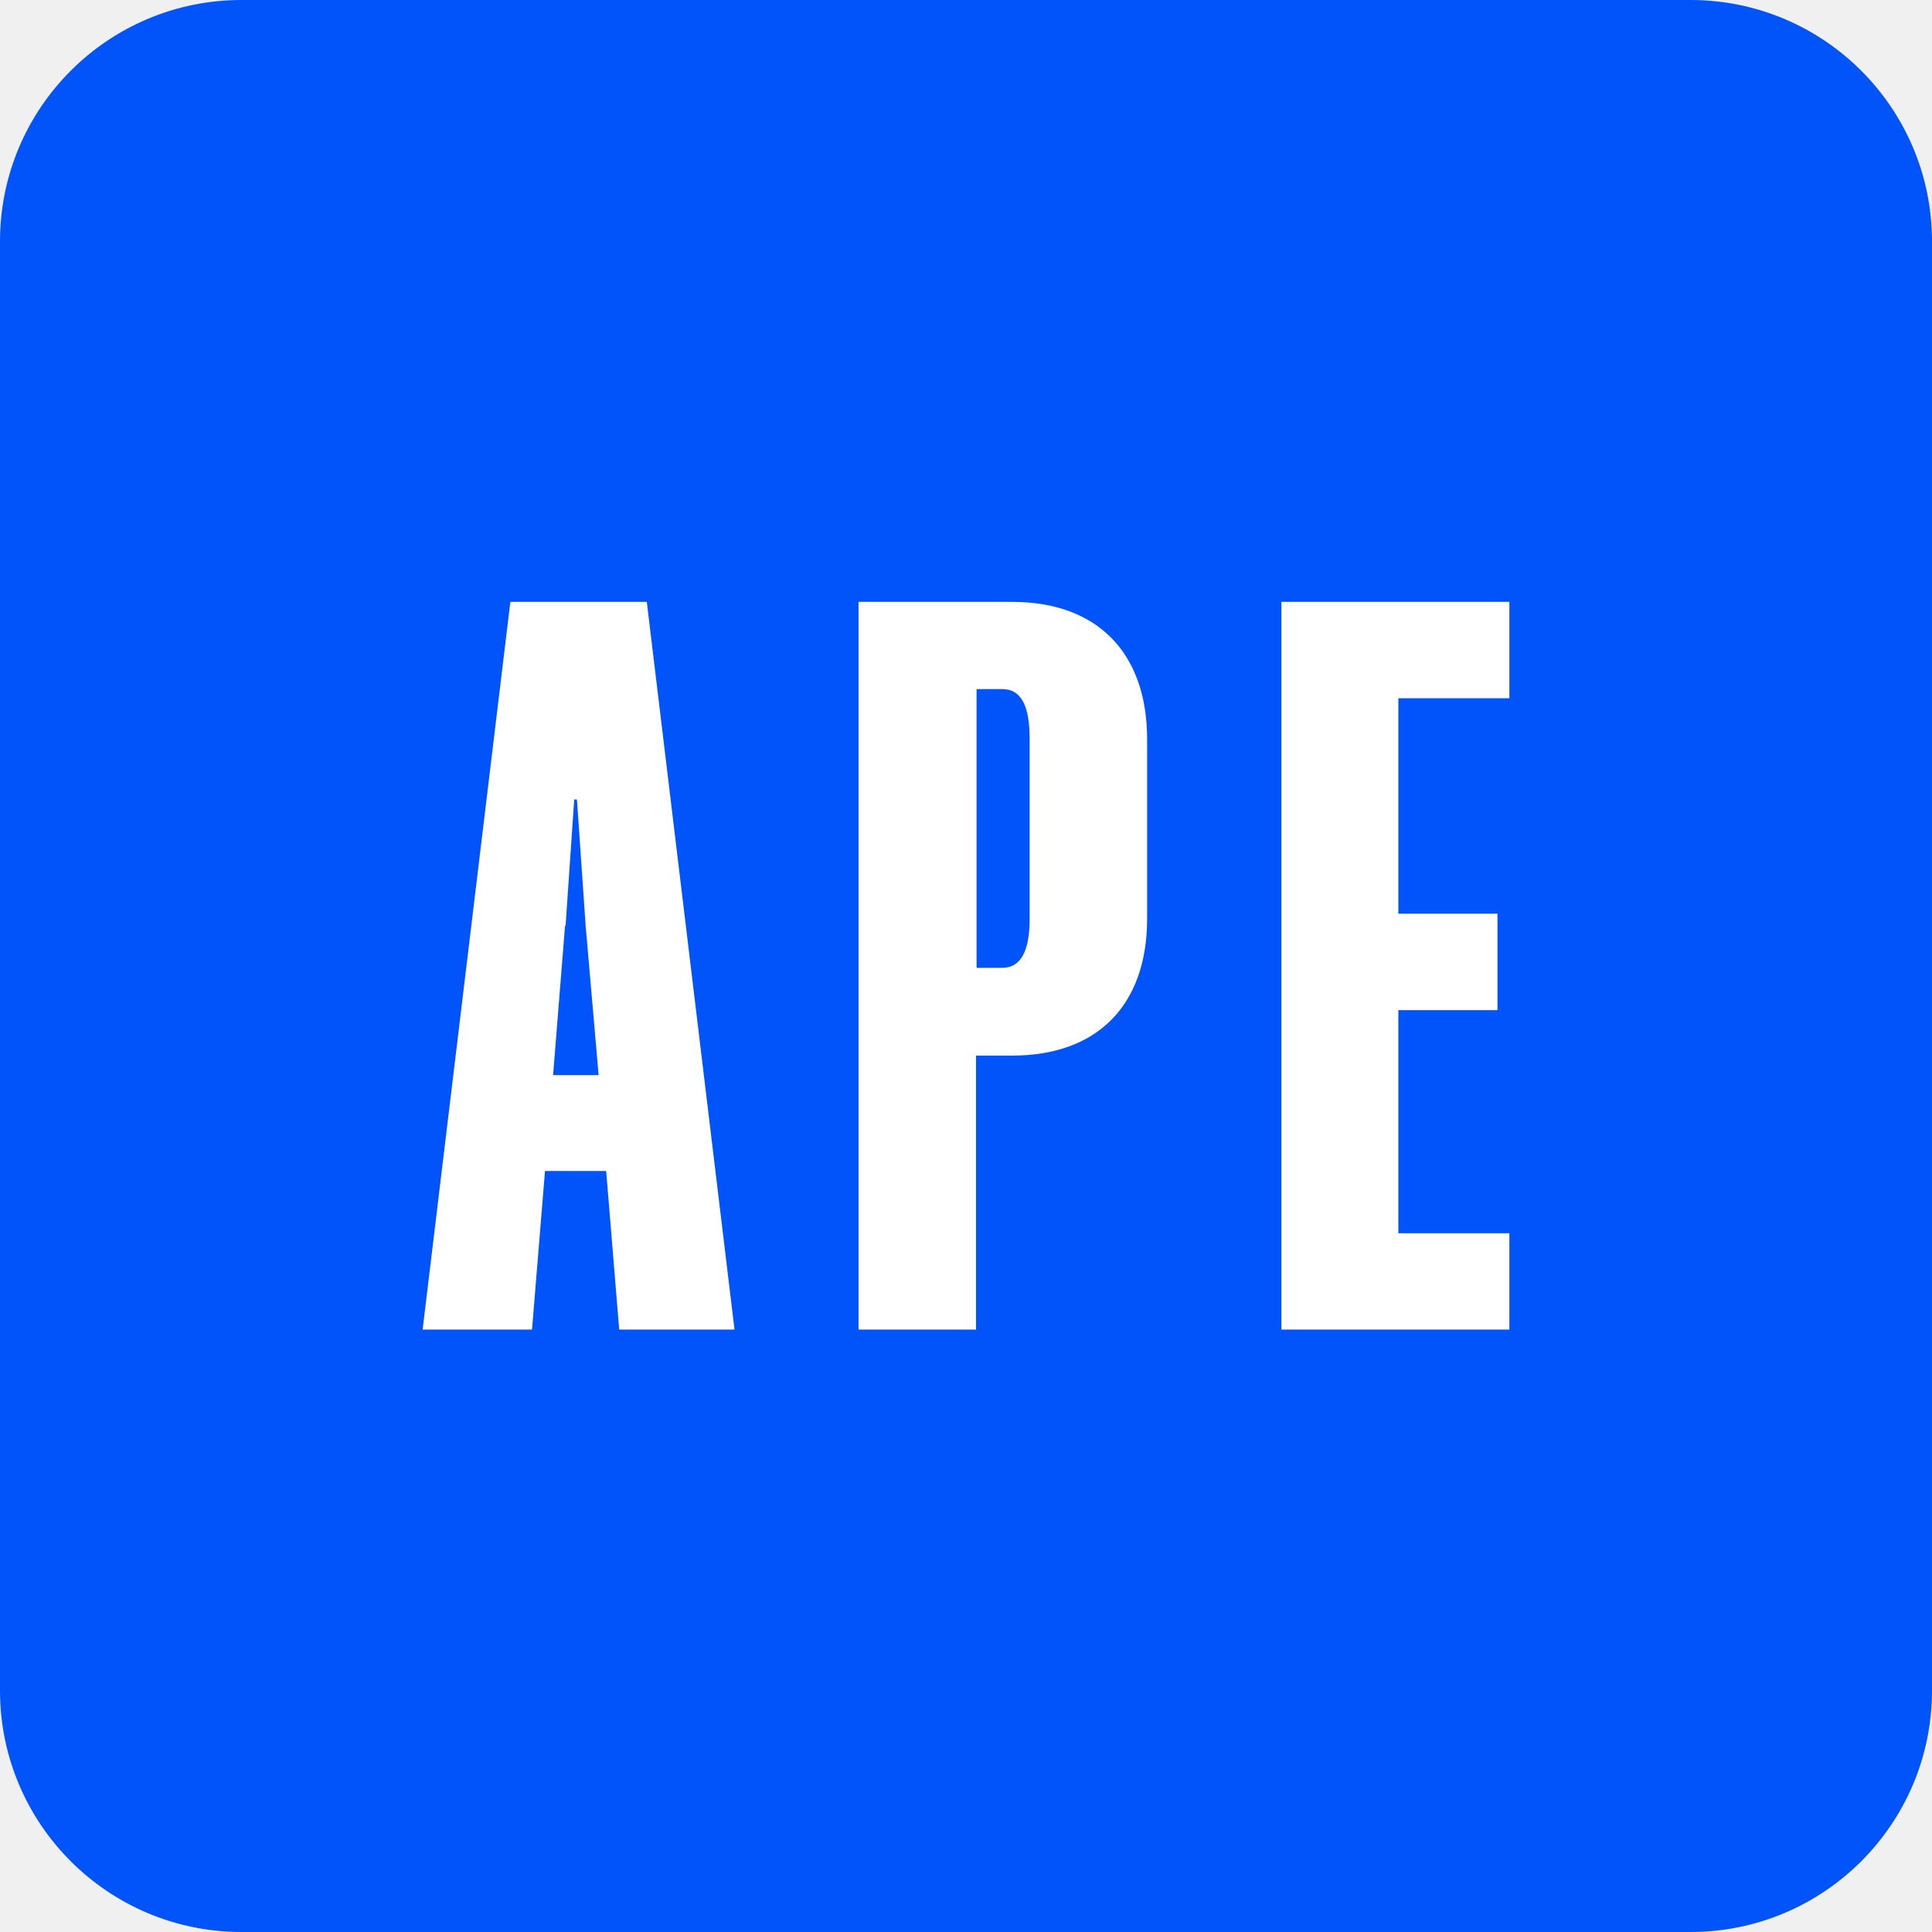
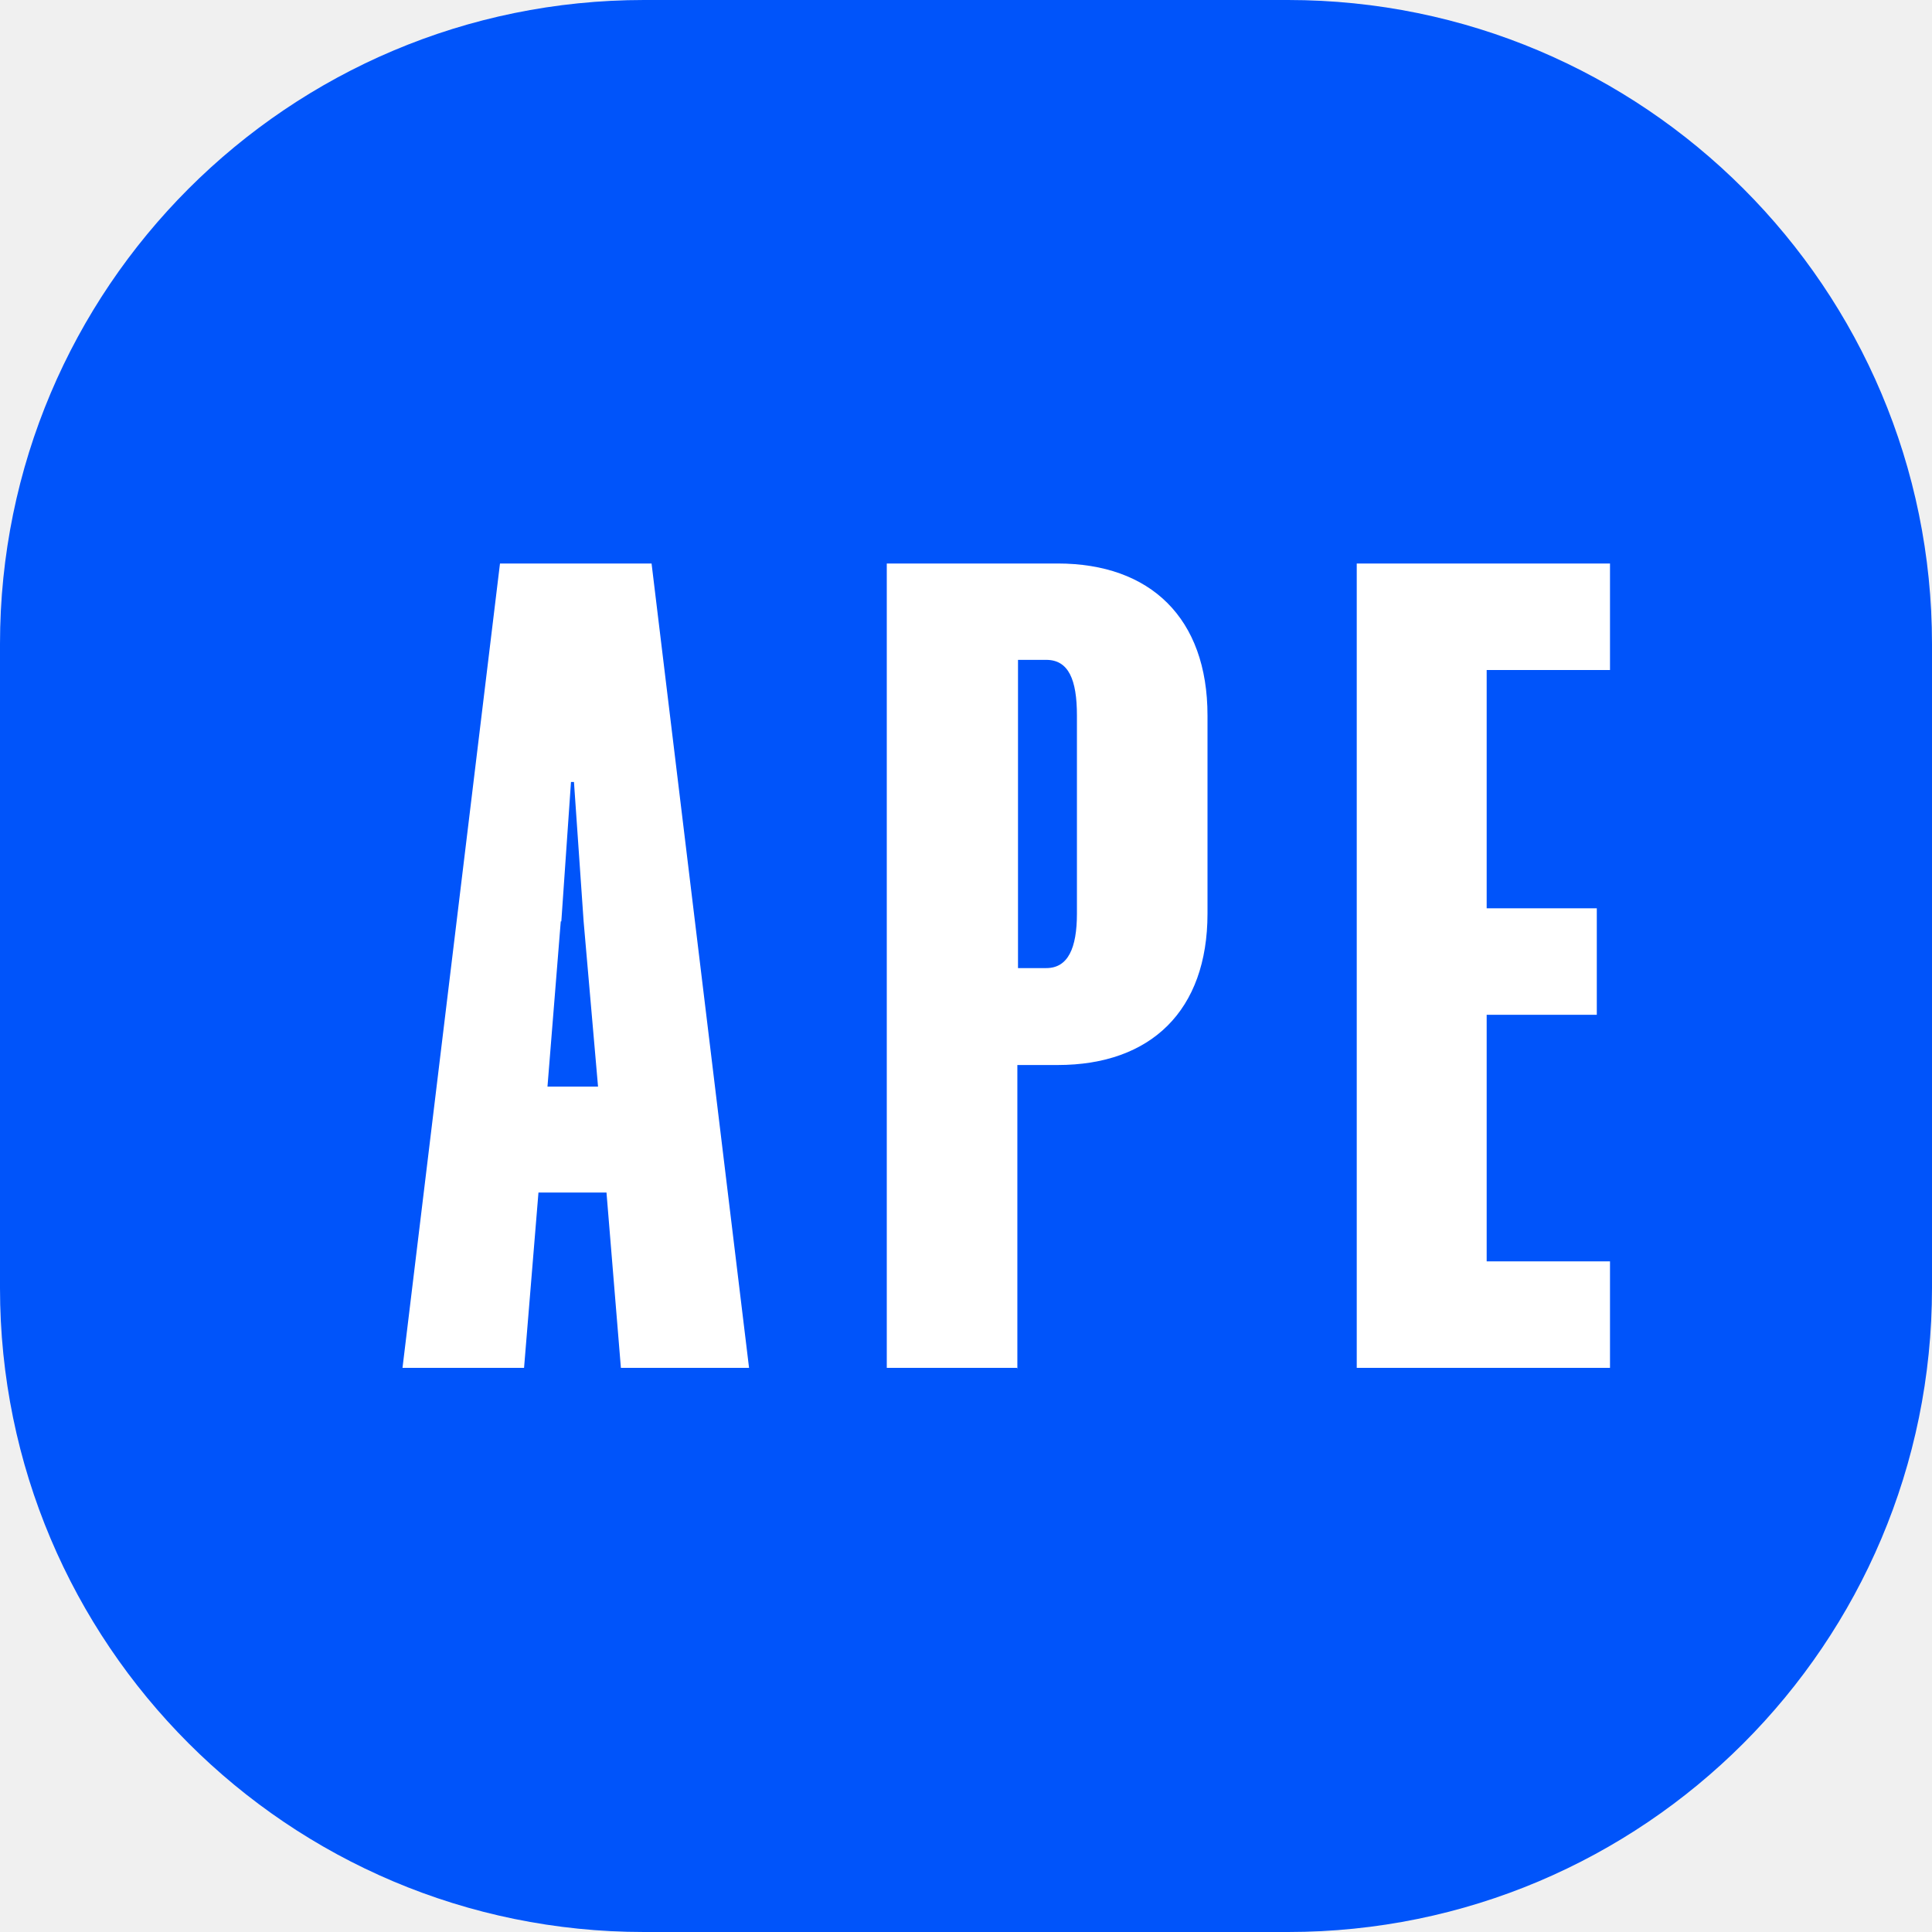
- <svg xmlns="http://www.w3.org/2000/svg" width="32" height="32" viewBox="0 0 32 32" fill="none">
-   <rect width="32" height="32" rx="4" fill="#0054FA" />
-   <path d="M8.462 9.969H10.713L12.166 22.022H10.256L10.04 19.395H9.027L8.812 22.022H7L8.453 9.969H8.462ZM9.359 15.332L9.161 17.807H9.915L9.7 15.332L9.556 13.242H9.511L9.368 15.332H9.359ZM16.157 22.022H14.22V9.969H16.767C18.148 9.969 19 10.785 19 12.247V15.215C19 16.668 18.157 17.484 16.767 17.484H16.166V22.031L16.157 22.022ZM16.175 16.031H16.596C16.919 16.031 17.054 15.735 17.054 15.215V12.247C17.054 11.709 16.928 11.413 16.596 11.413H16.175V16.022V16.031ZM21.224 22.022V9.969H25V11.565H23.161V15.134H24.803V16.731H23.161V20.426H25V22.022H21.224Z" fill="white" />
+ <svg xmlns="http://www.w3.org/2000/svg" width="24" height="24" viewBox="0 0 24 24" fill="none">
+   <path d="M0 8C0 3.582 3.582 0 8 0H16C20.418 0 24 3.582 24 8V16C24 20.418 20.418 24 16 24H8C3.582 24 0 20.418 0 16V8Z" fill="#0054FA" />
+   <path d="M6.218 7H8.094L9.305 16.992H7.713L7.534 14.814H6.689L6.51 16.992H5L6.211 7H6.218ZM6.966 11.446L6.801 13.498H7.429L7.25 11.446L7.13 9.714H7.093L6.973 11.446H6.966ZM12.631 16.992H11.016V7H13.139C14.29 7 15 7.677 15 8.888V11.349C15 12.554 14.297 13.23 13.139 13.23H12.638V17L12.631 16.992ZM12.646 12.026H12.997C13.266 12.026 13.378 11.781 13.378 11.349V8.888C13.378 8.442 13.274 8.197 12.997 8.197H12.646V12.019V12.026ZM16.854 16.992V7H20V8.323H18.468V11.283H19.836V12.606H18.468V15.669H20V16.992H16.854Z" fill="white" />
</svg>
